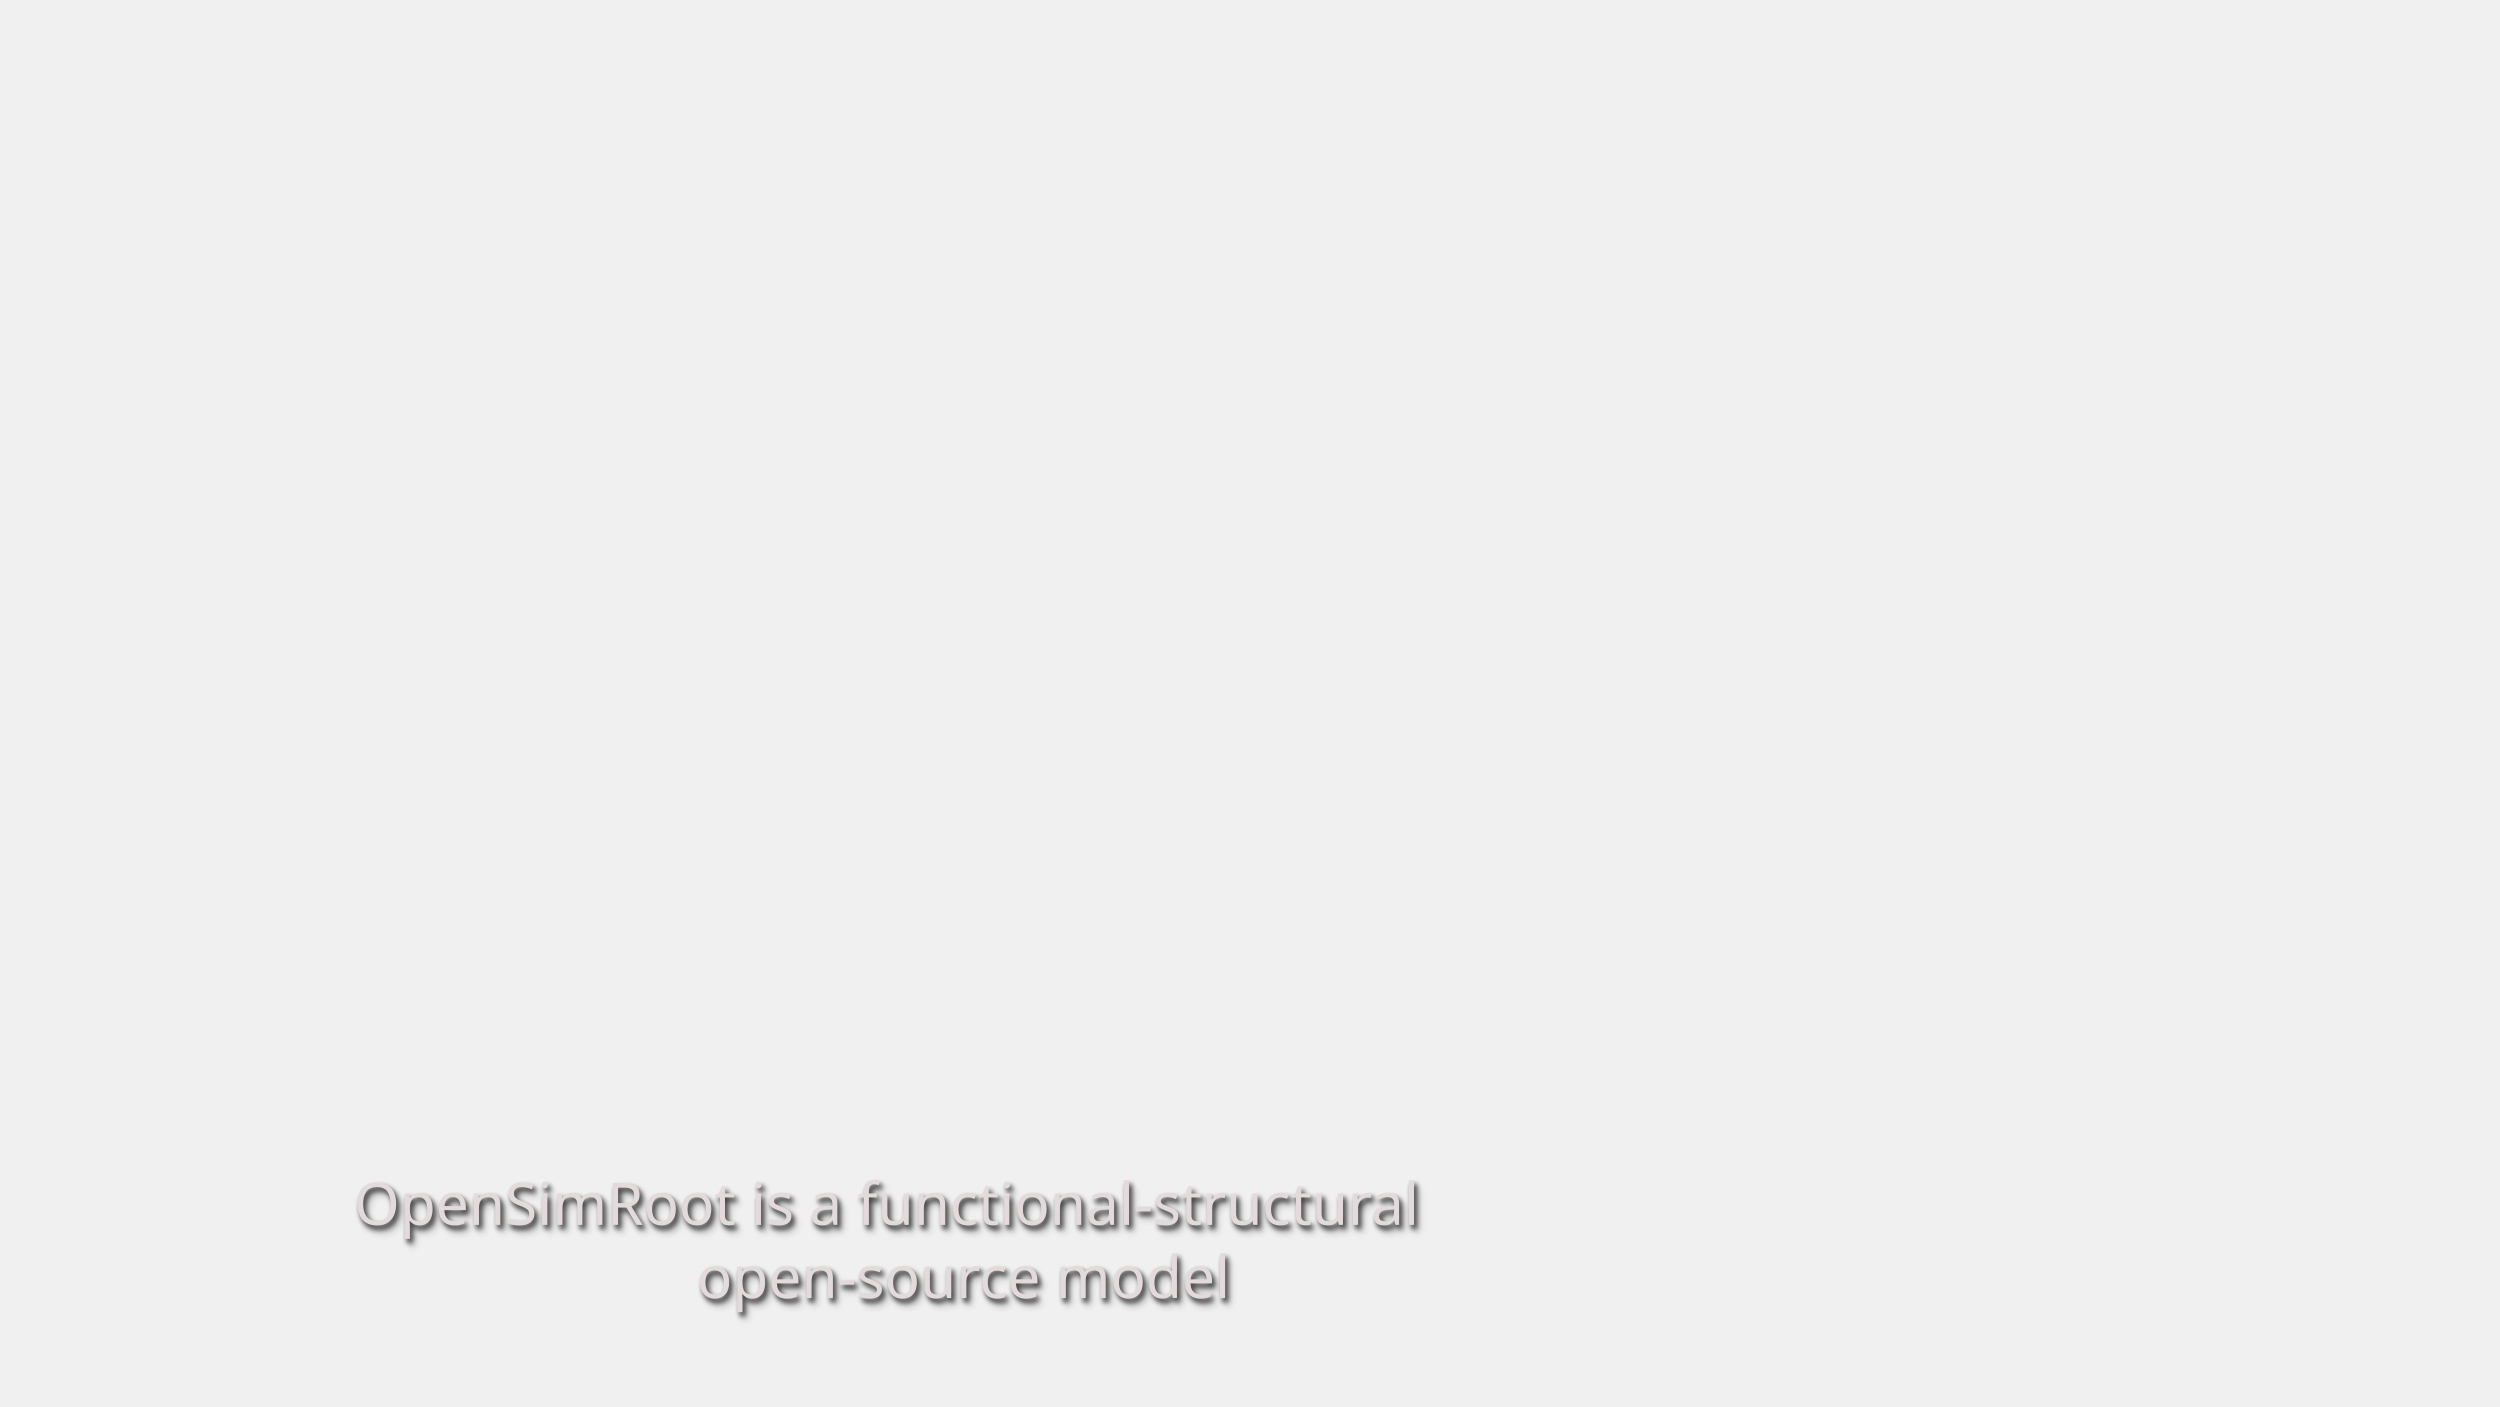
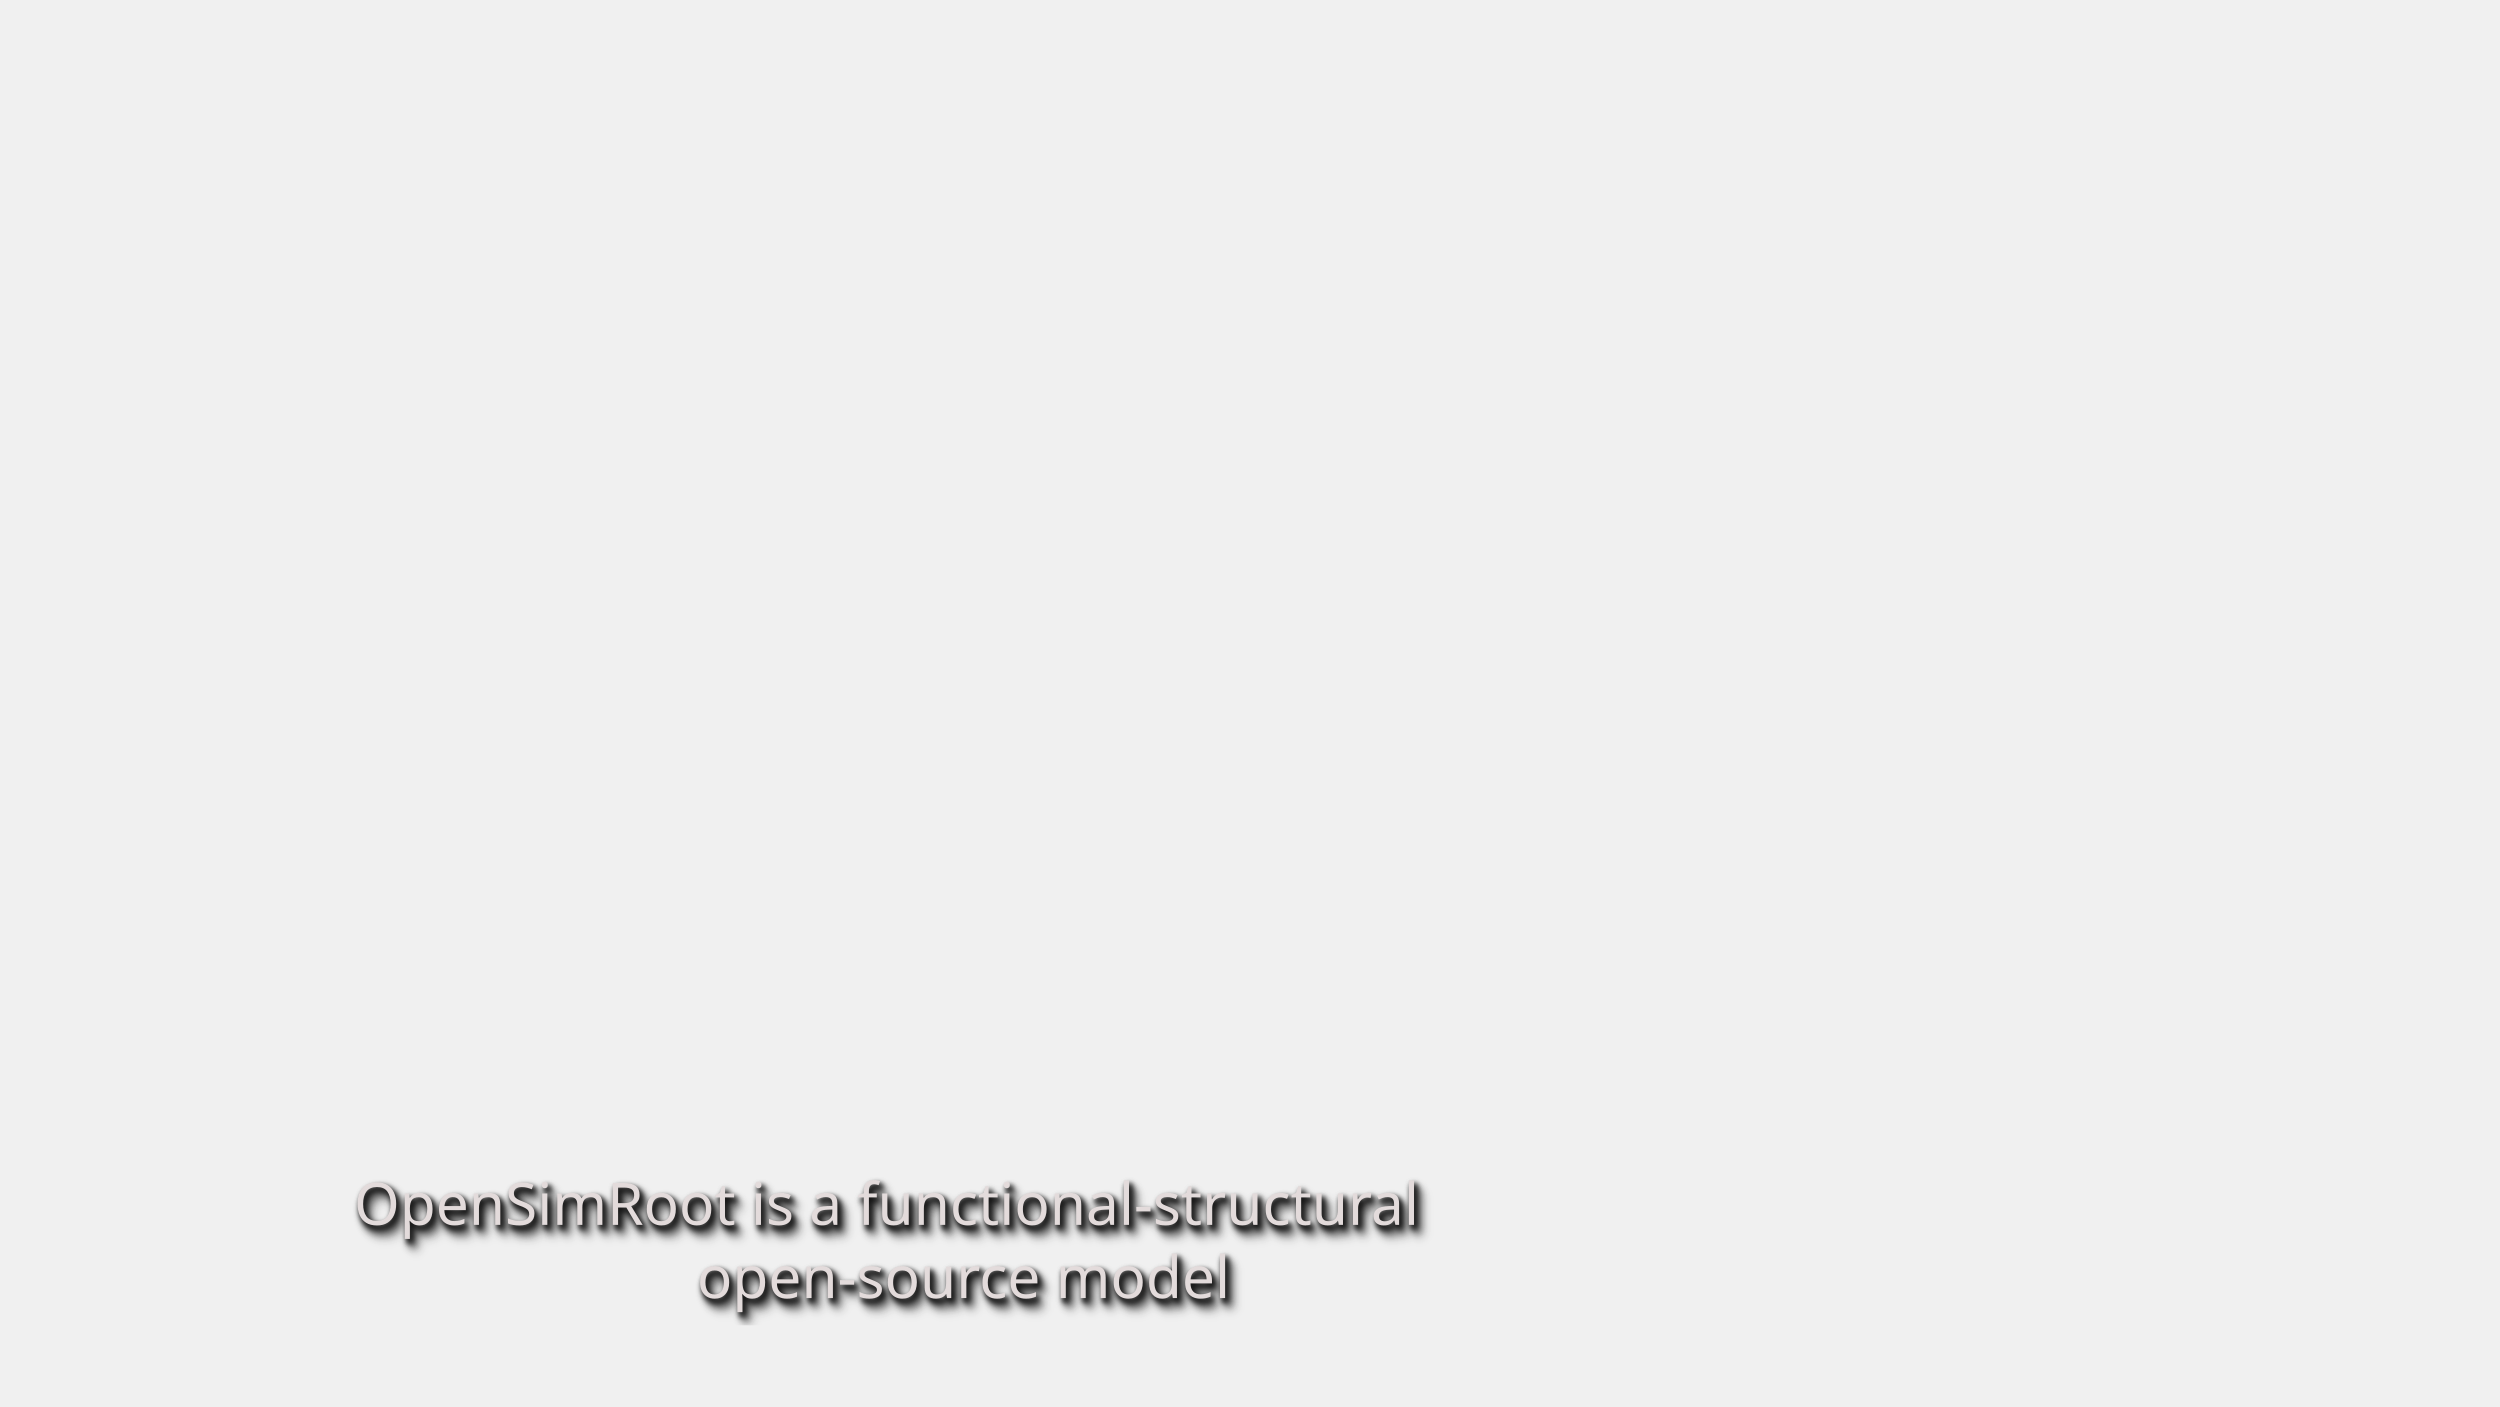
<svg xmlns="http://www.w3.org/2000/svg" xmlns:xlink="http://www.w3.org/1999/xlink" height="1080" id="svg2383" version="1.0" width="1920">
  <defs id="defs2385">
    <linearGradient id="linearGradient3190">
      <stop id="stop3192" offset="0" style="stop-color:#324da7;stop-opacity:1" />
      <stop id="stop3194" offset="1" style="stop-color:#324da7;stop-opacity:0;" />
    </linearGradient>
    <linearGradient id="linearGradient3267">
      <stop id="stop3269" offset="0" style="stop-color:#0000ff;stop-opacity:0" />
      <stop id="stop3275" offset="0.488" style="stop-color:#ffffff;stop-opacity:1" />
      <stop id="stop3271" offset="1" style="stop-color:#0000ff;stop-opacity:0;" />
    </linearGradient>
    <linearGradient gradientTransform="matrix(0.4475832,0,0,1.159409,-317.7284,-354.2385)" gradientUnits="userSpaceOnUse" id="linearGradient3273" x1="333.266" x2="1668.856" xlink:href="#linearGradient3267" y1="671.267" y2="671.267" />
    <linearGradient gradientTransform="matrix(0.4475832,0,0,1.159409,-317.7285,-255.9335)" gradientUnits="userSpaceOnUse" id="linearGradient3463" x1="333.266" x2="1668.856" xlink:href="#linearGradient3267" y1="671.267" y2="671.267" />
    <linearGradient gradientTransform="translate(-480.0017,0)" gradientUnits="userSpaceOnUse" id="linearGradient3196" x1="1917.672" x2="1622.826" xlink:href="#linearGradient3190" y1="542.599" y2="542.599" />
    <linearGradient gradientTransform="matrix(-1,0,0,1,1920.003,7.77e-2)" gradientUnits="userSpaceOnUse" id="linearGradient3200" x1="1917.672" x2="1622.826" xlink:href="#linearGradient3190" y1="542.599" y2="542.599" />
    <filter style="color-interpolation-filters:sRGB;" id="filter4151">
      <feFlood flood-opacity="0.498" flood-color="rgb(0,0,0)" result="flood" id="feFlood4153" />
      <feComposite in="flood" in2="SourceGraphic" operator="in" result="composite1" id="feComposite4155" />
      <feGaussianBlur in="composite1" stdDeviation="2" result="blur" id="feGaussianBlur4157" />
      <feOffset dx="2" dy="3" result="offset" id="feOffset4159" />
      <feComposite in="SourceGraphic" in2="offset" operator="over" result="fbSourceGraphic" id="feComposite4161" />
      <feColorMatrix result="fbSourceGraphicAlpha" in="fbSourceGraphic" values="0 0 0 -1 0 0 0 0 -1 0 0 0 0 -1 0 0 0 0 1 0" id="feColorMatrix4163" />
      <feFlood id="feFlood4165" flood-opacity="0.498" flood-color="rgb(0,0,0)" result="flood" in="fbSourceGraphic" />
      <feComposite id="feComposite4167" in2="fbSourceGraphic" in="flood" operator="in" result="composite1" />
      <feGaussianBlur id="feGaussianBlur4169" in="composite1" stdDeviation="2" result="blur" />
      <feOffset id="feOffset4171" dx="2" dy="3" result="offset" />
-       <feComposite id="feComposite4173" in2="offset" in="fbSourceGraphic" operator="over" result="composite2" />
+       <feComposite id="feComposite4173" in2="offset" in="fbSourceGraphic" operator="over" result="fbSourceGraphic" />
+       <feColorMatrix result="fbSourceGraphicAlpha" in="fbSourceGraphic" values="0 0 0 -1 0 0 0 0 -1 0 0 0 0 -1 0 0 0 0 1 0" id="feColorMatrix4164" />
+       <feFlood id="feFlood4166" flood-opacity="0.498" flood-color="rgb(0,0,0)" result="flood" in="fbSourceGraphic" />
+       <feComposite id="feComposite4168" in2="fbSourceGraphic" in="flood" operator="in" result="composite1" />
+       <feGaussianBlur id="feGaussianBlur4170" in="composite1" stdDeviation="2.5" result="blur" />
+       <feOffset id="feOffset4172" dx="2" dy="3" result="offset" />
+       <feComposite id="feComposite4174" in2="offset" in="fbSourceGraphic" operator="over" result="fbSourceGraphic" />
+       <feColorMatrix result="fbSourceGraphicAlpha" in="fbSourceGraphic" values="0 0 0 -1 0 0 0 0 -1 0 0 0 0 -1 0 0 0 0 1 0" id="feColorMatrix4176" />
+       <feFlood id="feFlood4178" flood-opacity="0.498" flood-color="rgb(0,0,0)" result="flood" in="fbSourceGraphic" />
+       <feComposite id="feComposite4180" in2="fbSourceGraphic" in="flood" operator="in" result="composite1" />
+       <feGaussianBlur id="feGaussianBlur4182" in="composite1" stdDeviation="2.5" result="blur" />
+       <feOffset id="feOffset4184" dx="2" dy="3" result="offset" />
+       <feComposite id="feComposite4186" in2="offset" in="fbSourceGraphic" operator="over" result="composite2" />
    </filter>
  </defs>
  <g id="layer1" transform="translate(1.9328e-3,0)">
    <rect height="1080.005" id="rect3160" rx="0" ry="0" style="opacity:0;fill:#e0e7ff;fill-opacity:1;stroke:none;stroke-width:1;stroke-miterlimit:4;stroke-dasharray:none;stroke-opacity:1" width="1920" x="-0.002" y="-0.005" />
    <g id="g2399" transform="translate(223.194,408.6774)">
      <text id="text2395" style="font-style:normal;font-variant:normal;font-weight:normal;font-stretch:normal;font-size:185.21px;line-height:125%;font-family:'Bitstream Vera Sans';-inkscape-font-specification:'Bitstream Vera Sans';text-align:start;writing-mode:lr-tb;text-anchor:start;fill:#324da7;fill-opacity:1;stroke:#ffffff;stroke-width:0;stroke-linecap:butt;stroke-linejoin:miter;stroke-miterlimit:4;stroke-dasharray:none;stroke-dashoffset:0;stroke-opacity:1;filter:url(#filter4151)" x="722.82" xml:space="preserve" y="532.013">
        <tspan id="tspan2397" style="font-style:normal;font-variant:normal;font-weight:normal;font-stretch:normal;font-size:45px;line-height:125%;font-family:'Just tell me what';-inkscape-font-specification:'Just tell me what';text-align:center;writing-mode:lr-tb;text-anchor:middle;fill:#e3dbdb;fill-opacity:1;stroke:#ffffff;stroke-width:0;stroke-miterlimit:4;stroke-dasharray:none;stroke-opacity:1" x="728.401" y="532.013">OpenSimRoot is a functional-structural </tspan>
        <tspan style="font-style:normal;font-variant:normal;font-weight:normal;font-stretch:normal;font-size:45px;line-height:125%;font-family:'Just tell me what';-inkscape-font-specification:'Just tell me what';text-align:center;writing-mode:lr-tb;text-anchor:middle;fill:#e3dbdb;fill-opacity:1;stroke:#ffffff;stroke-width:0;stroke-miterlimit:4;stroke-dasharray:none;stroke-opacity:1" x="722.82" y="588.263" id="tspan4163">open-source model</tspan>
      </text>
      <text id="text3161" style="font-style:normal;font-variant:normal;font-weight:normal;font-stretch:normal;font-size:81.327px;line-height:125%;font-family:'Bitstream Vera Sans';-inkscape-font-specification:'Bitstream Vera Sans';text-align:center;writing-mode:lr-tb;text-anchor:middle;fill:#6f82c1;fill-opacity:1;stroke:#ffffff;stroke-width:2.813;stroke-linecap:butt;stroke-linejoin:miter;stroke-miterlimit:4;stroke-dasharray:none;stroke-dashoffset:0;stroke-opacity:1" x="719.027" xml:space="preserve" y="647.036">
        <tspan id="tspan3163" style="font-style:normal;font-variant:normal;font-weight:bold;font-stretch:normal;font-size:81.327px;line-height:125%;font-family:'Bitstream Vera Sans';-inkscape-font-specification:'Bitstream Vera Sans Bold';text-align:center;writing-mode:lr-tb;text-anchor:middle;fill:#6f82c1;fill-opacity:1;stroke:#ffffff;stroke-width:2.813;stroke-miterlimit:4;stroke-dasharray:none;stroke-opacity:1" x="719.027" y="647.036" />
      </text>
    </g>
  </g>
</svg>
